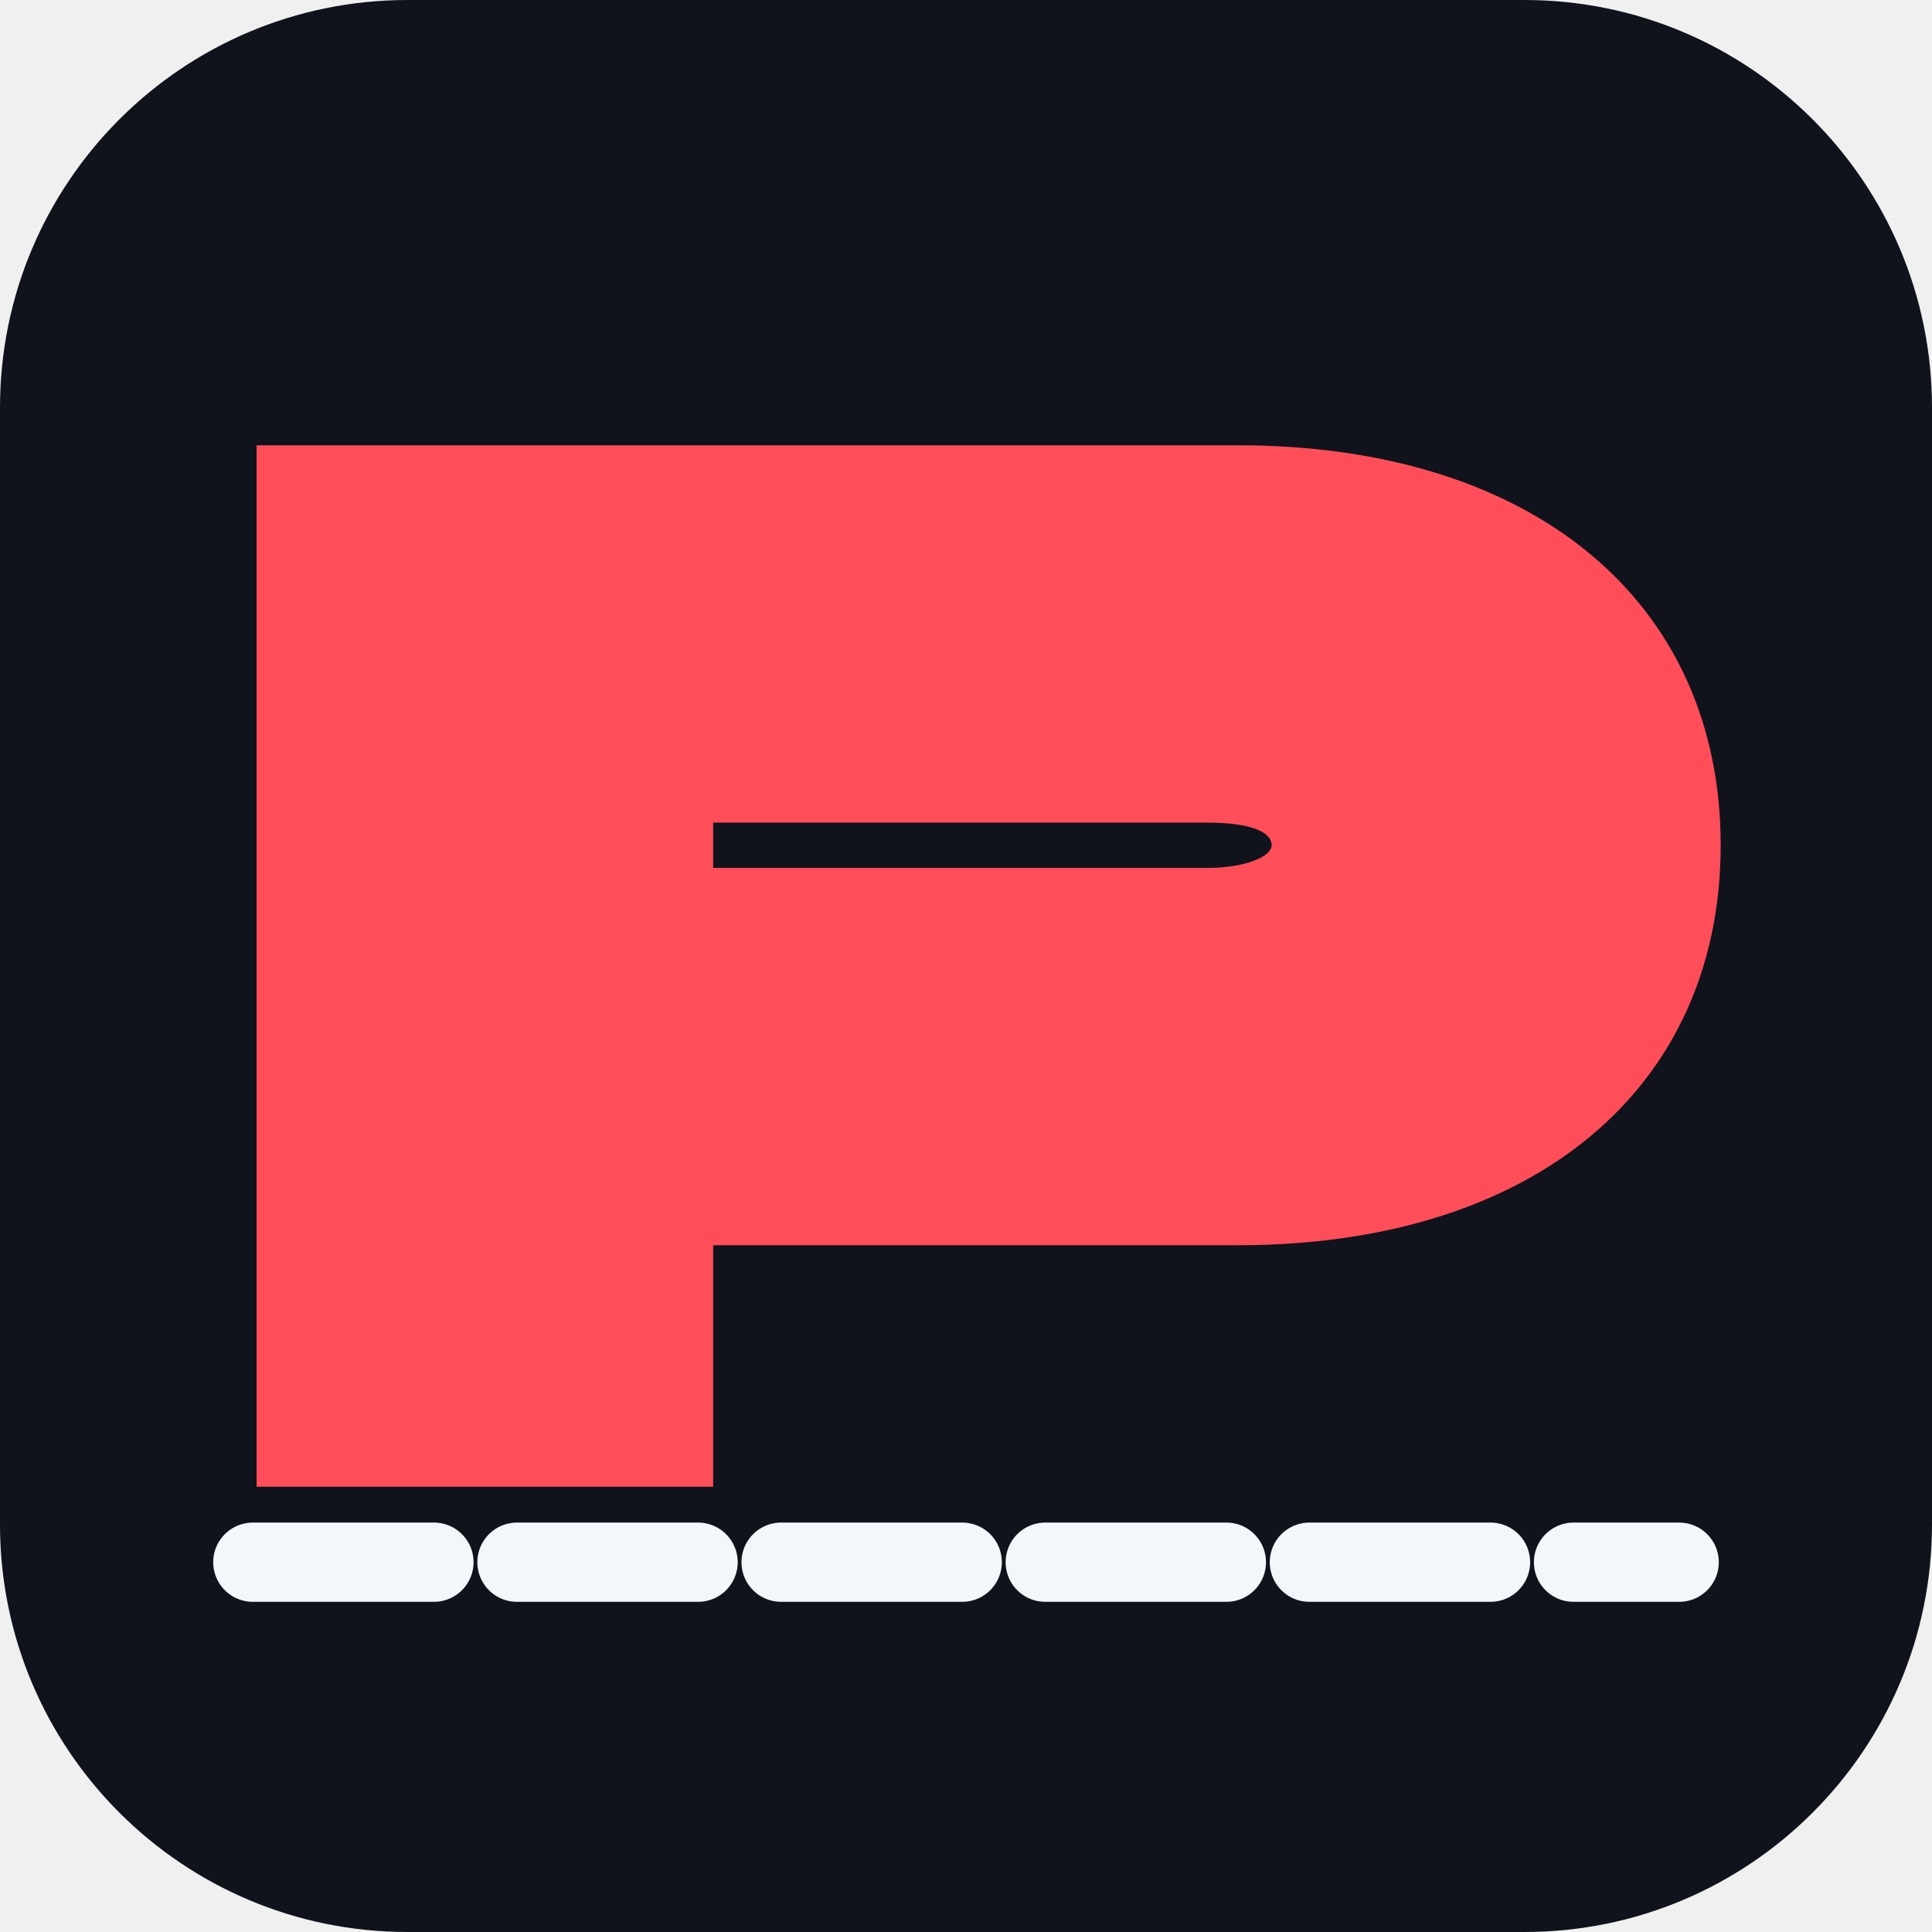
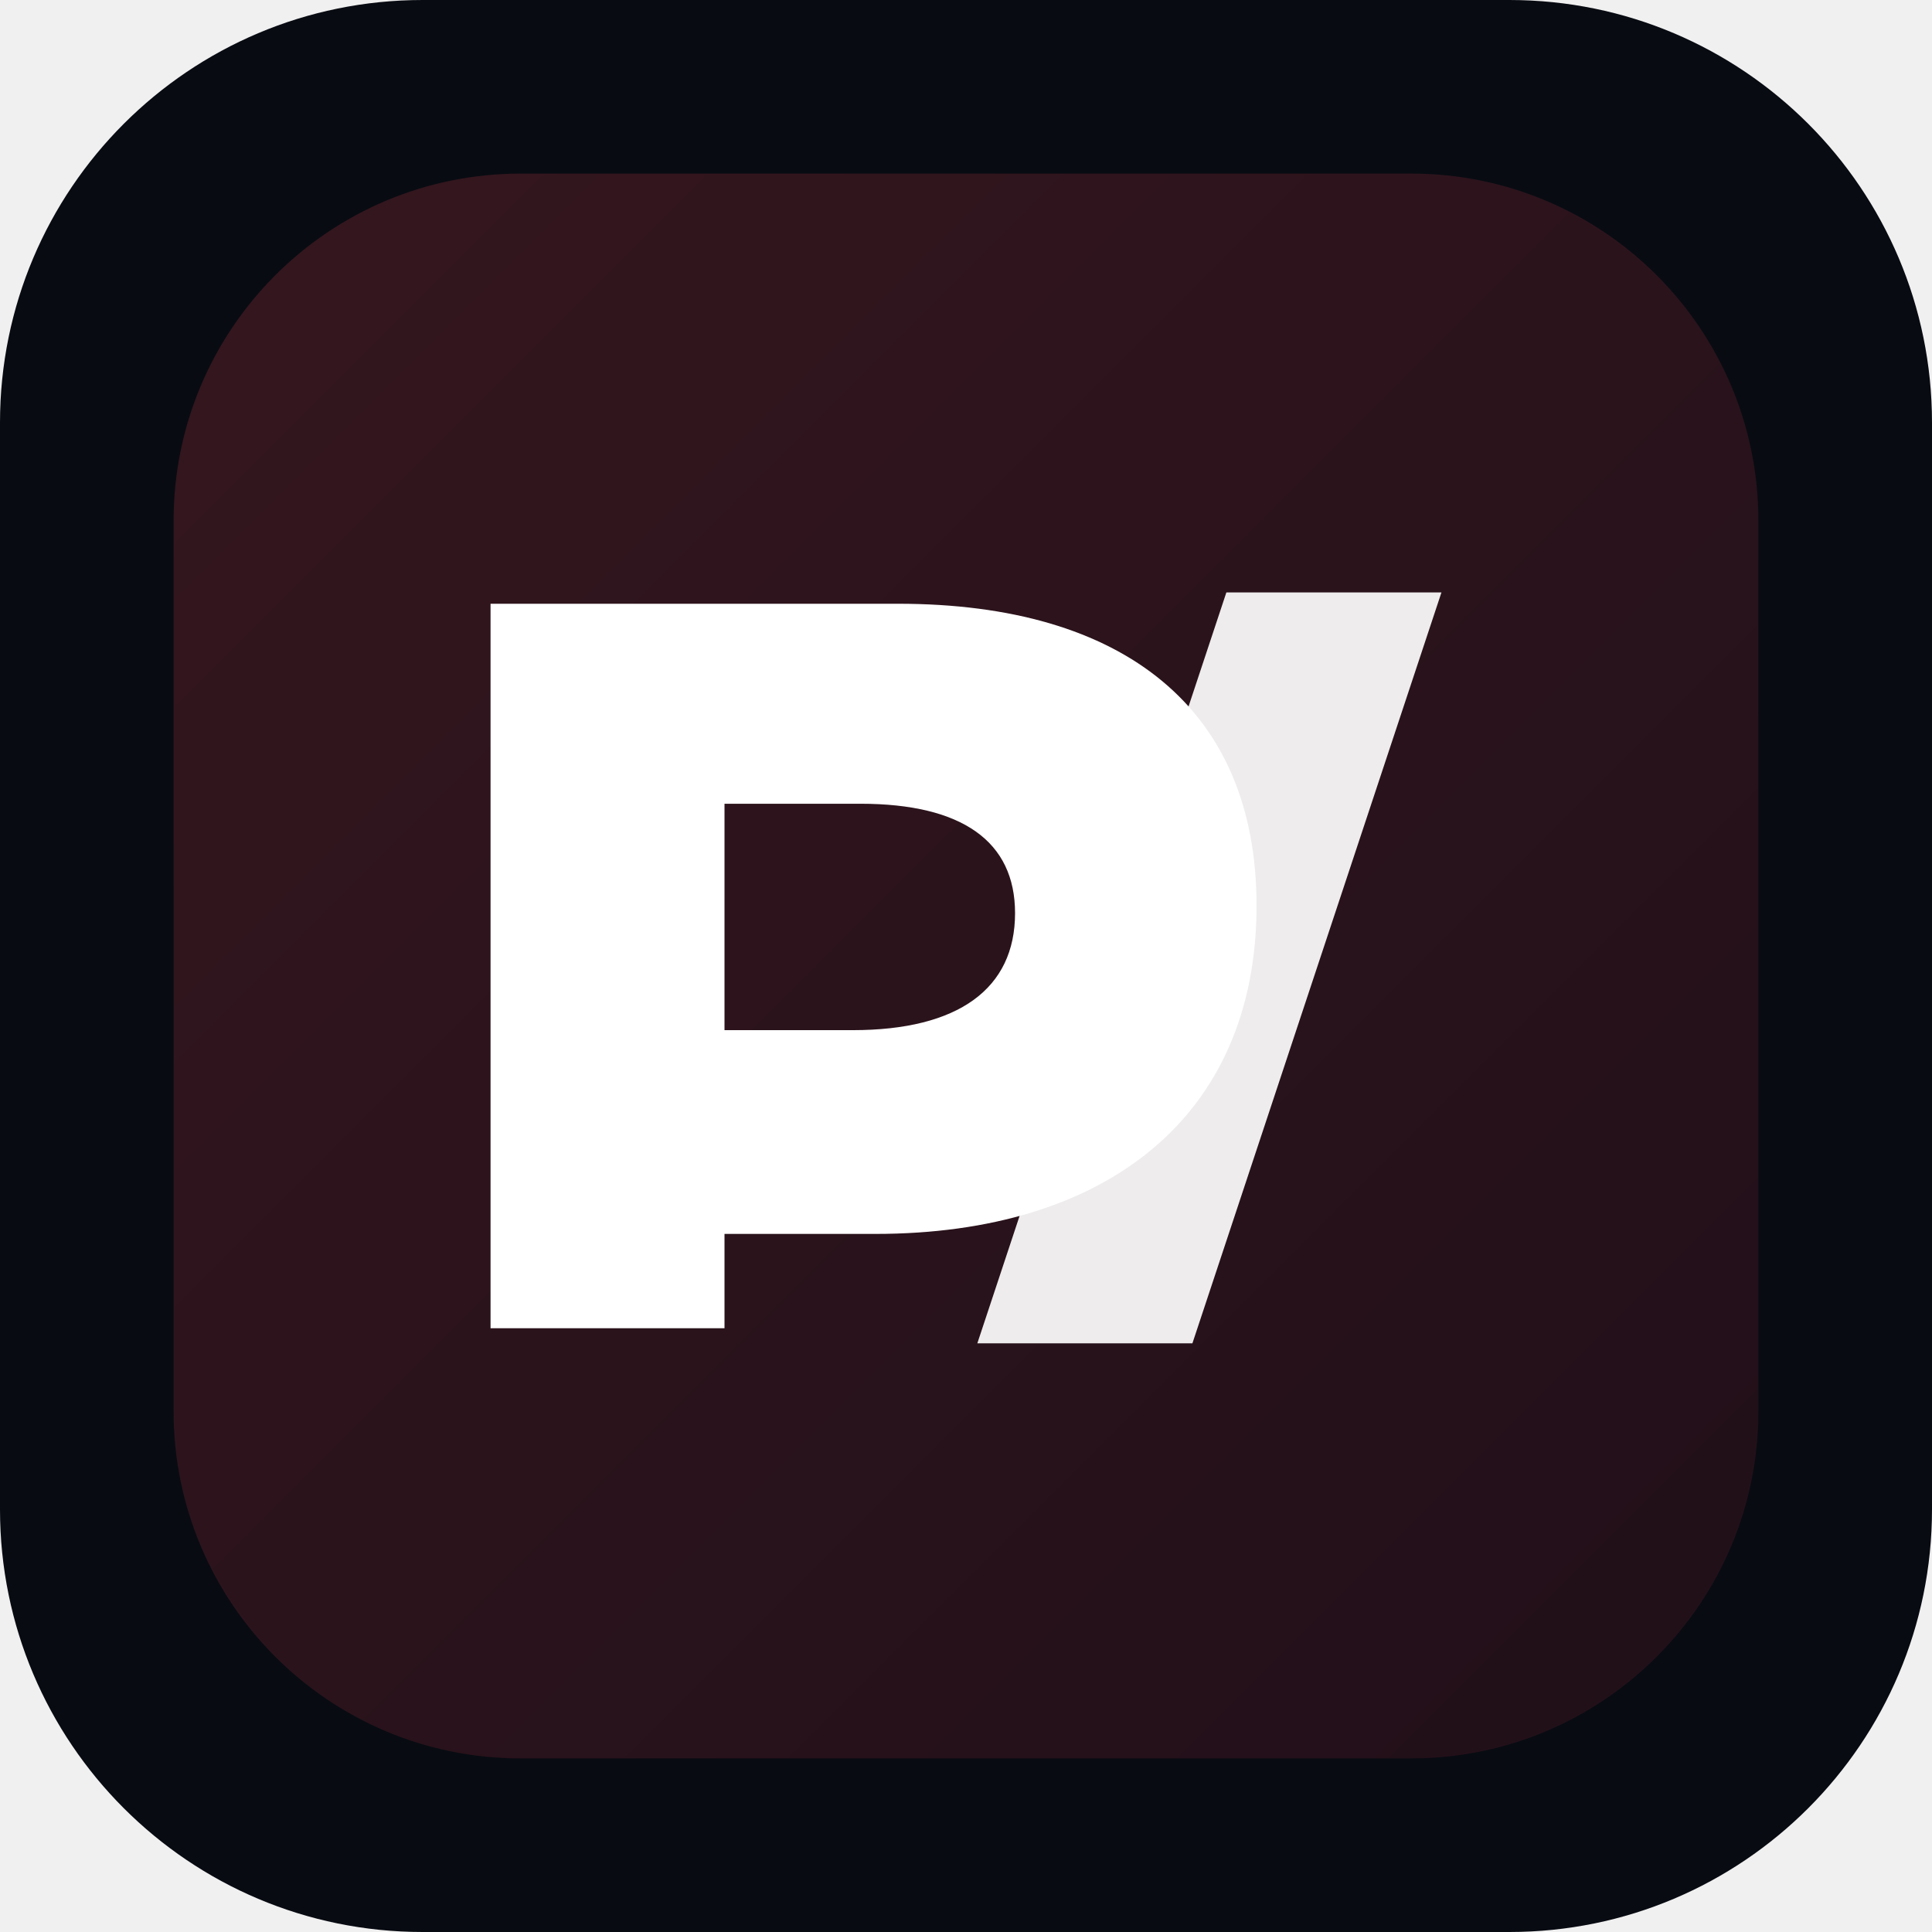
<svg xmlns="http://www.w3.org/2000/svg" viewBox="0 0 512 512">
-   <rect width="512" height="512" rx="108" fill="#10131b" />
-   <path d="M68 118h260c79 0 128 42 128 106s-49 106-128 106H189v64H68zm121 100v12h131c10 0 17-3 17-6 0-4-7-6-17-6z" fill="#ff4e59" />
-   <path d="M67 414h378" stroke="#f3f6fa" stroke-width="21" stroke-linecap="round" stroke-dasharray="48 22" />
+   <defs>
+     <linearGradient id="g" x1="0" y1="0" x2="1" y2="1">
+       <stop offset="0%" stop-color="#ff4b54" />
+       <stop offset="100%" stop-color="#8b2237" />
+     </linearGradient>
+   </defs>
+   <rect width="512" height="512" rx="112" fill="#080b12" />
+   <rect x="46" y="46" width="420" height="420" rx="92" fill="url(#g)" opacity="0.18" />
+   <path d="M130 352V160h108c60 0 95 28 95 80 0 56-40 87-101 87h-40v25zm62-79h34c28 0 43-11 43-31 0-19-14-29-41-29h-36z" fill="#fff" />
+   <path d="M325 157h57l-66 199h-57z" fill="#fff" opacity="0.92" />
</svg>
